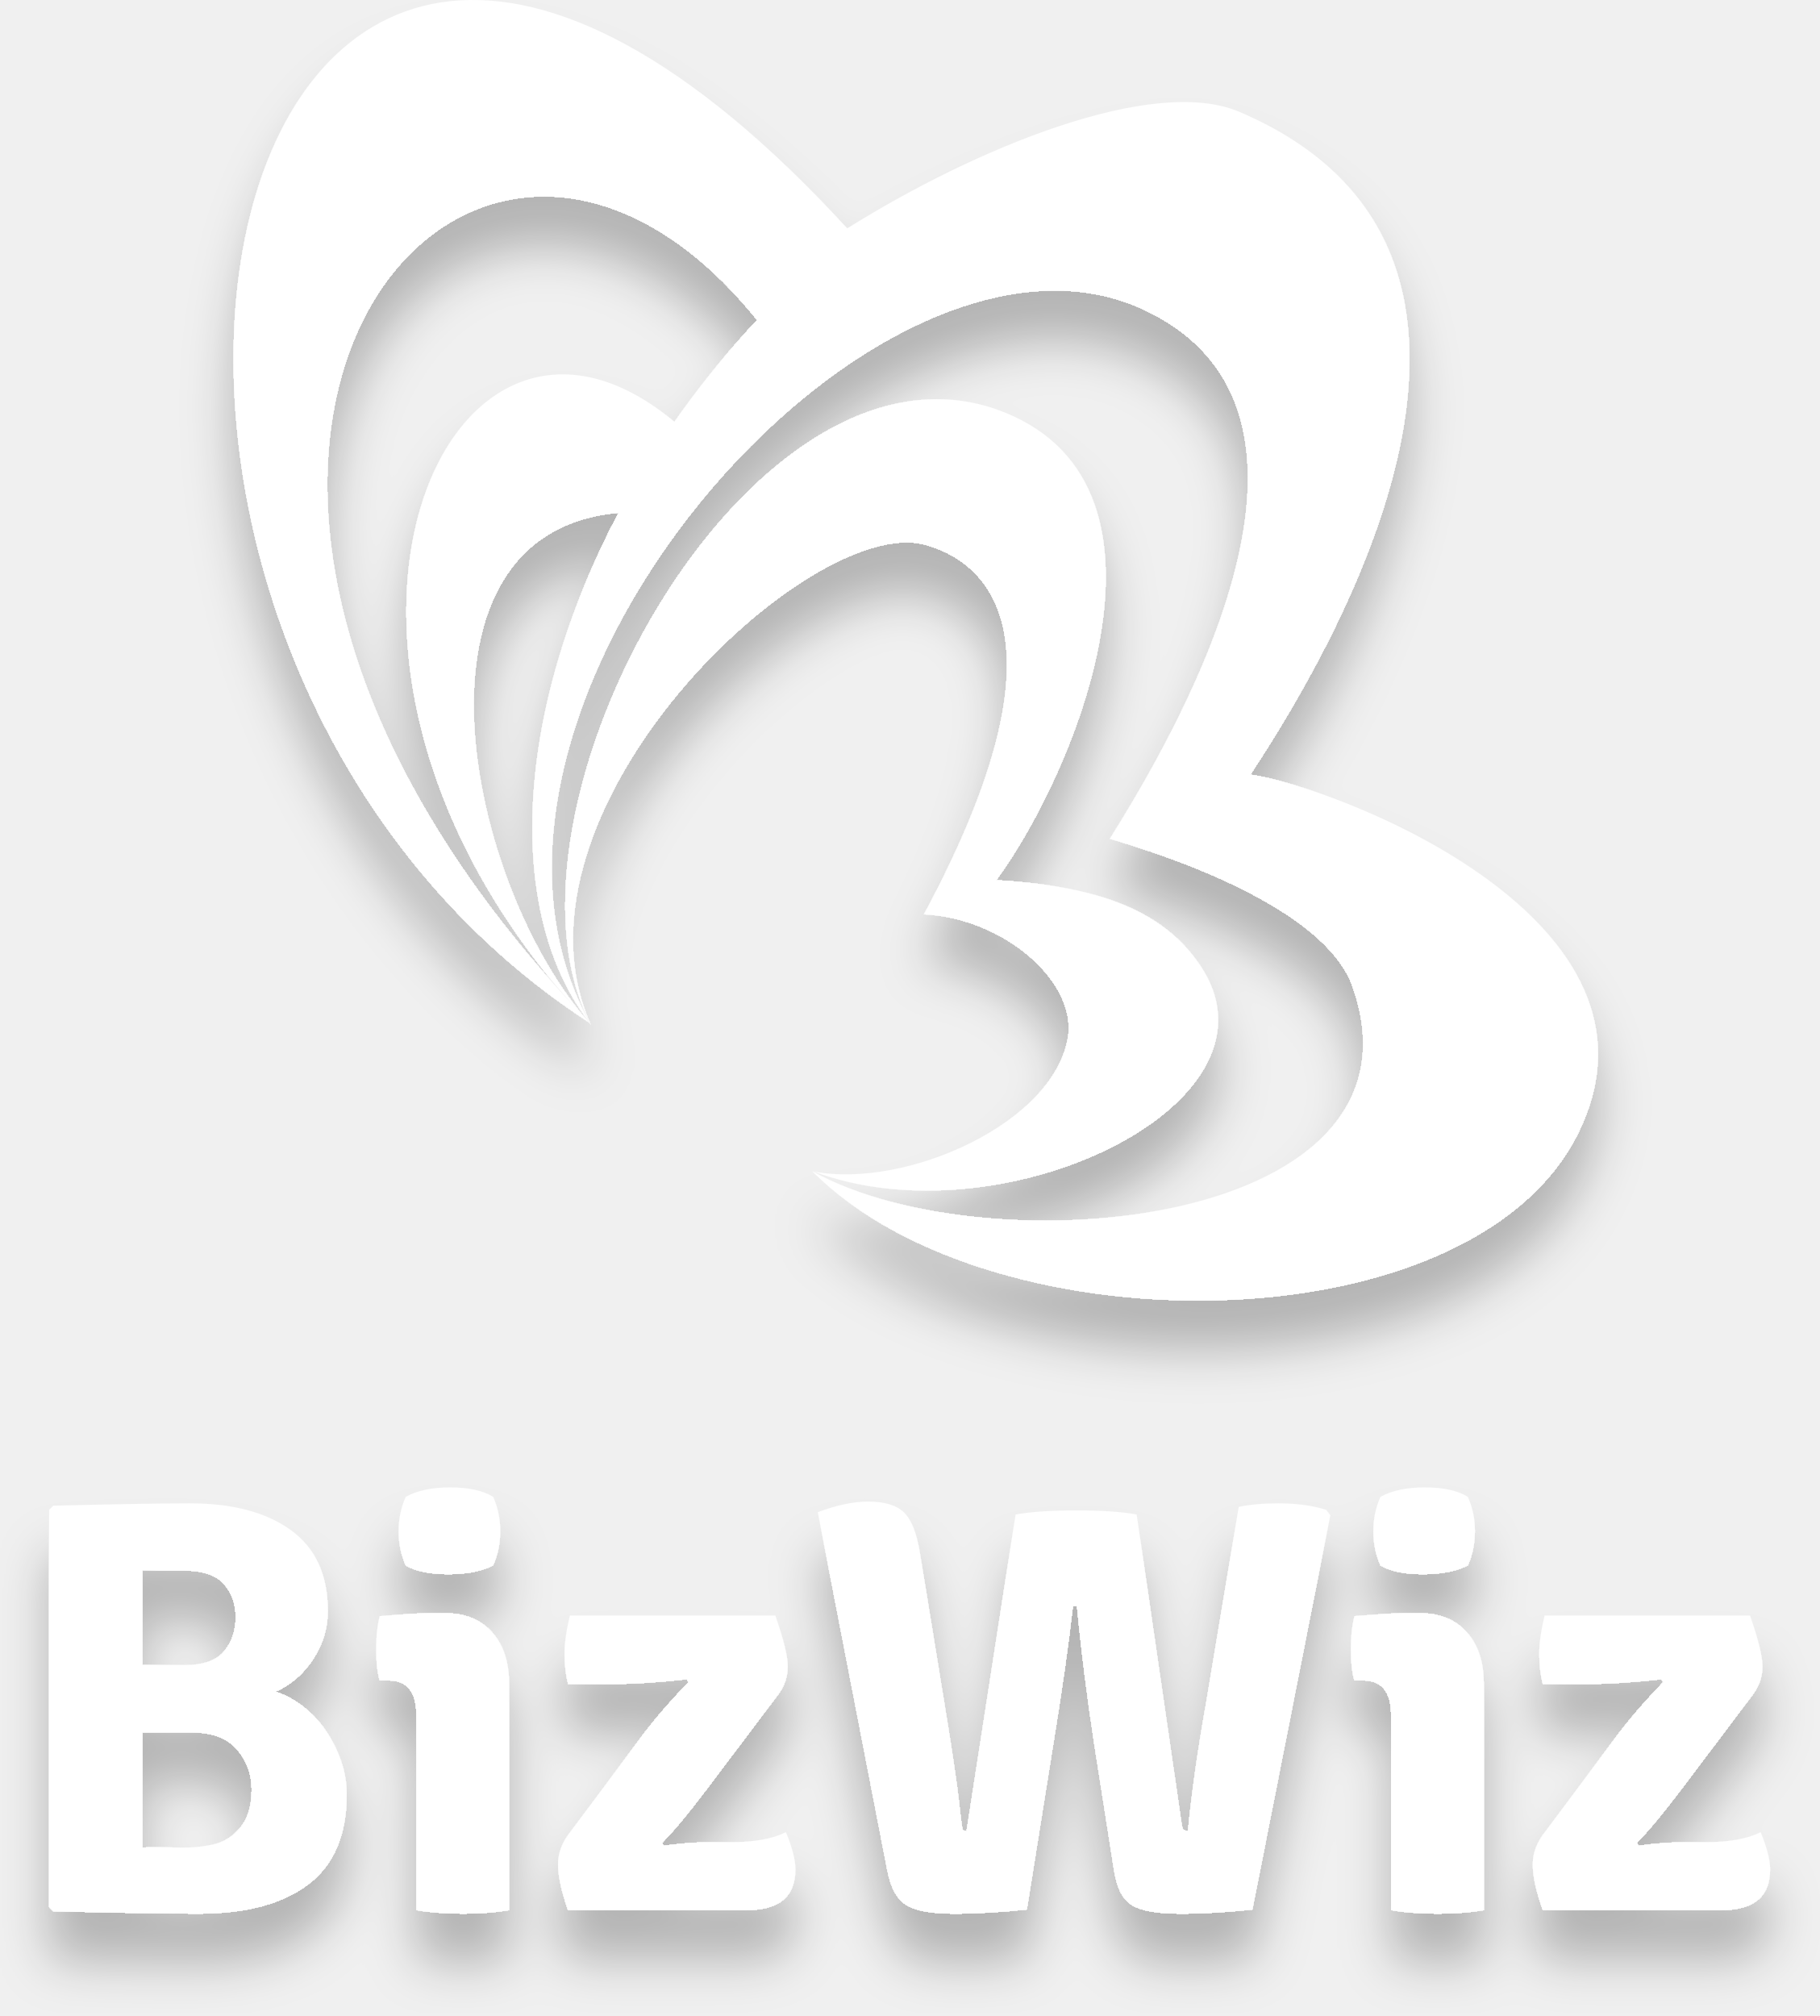
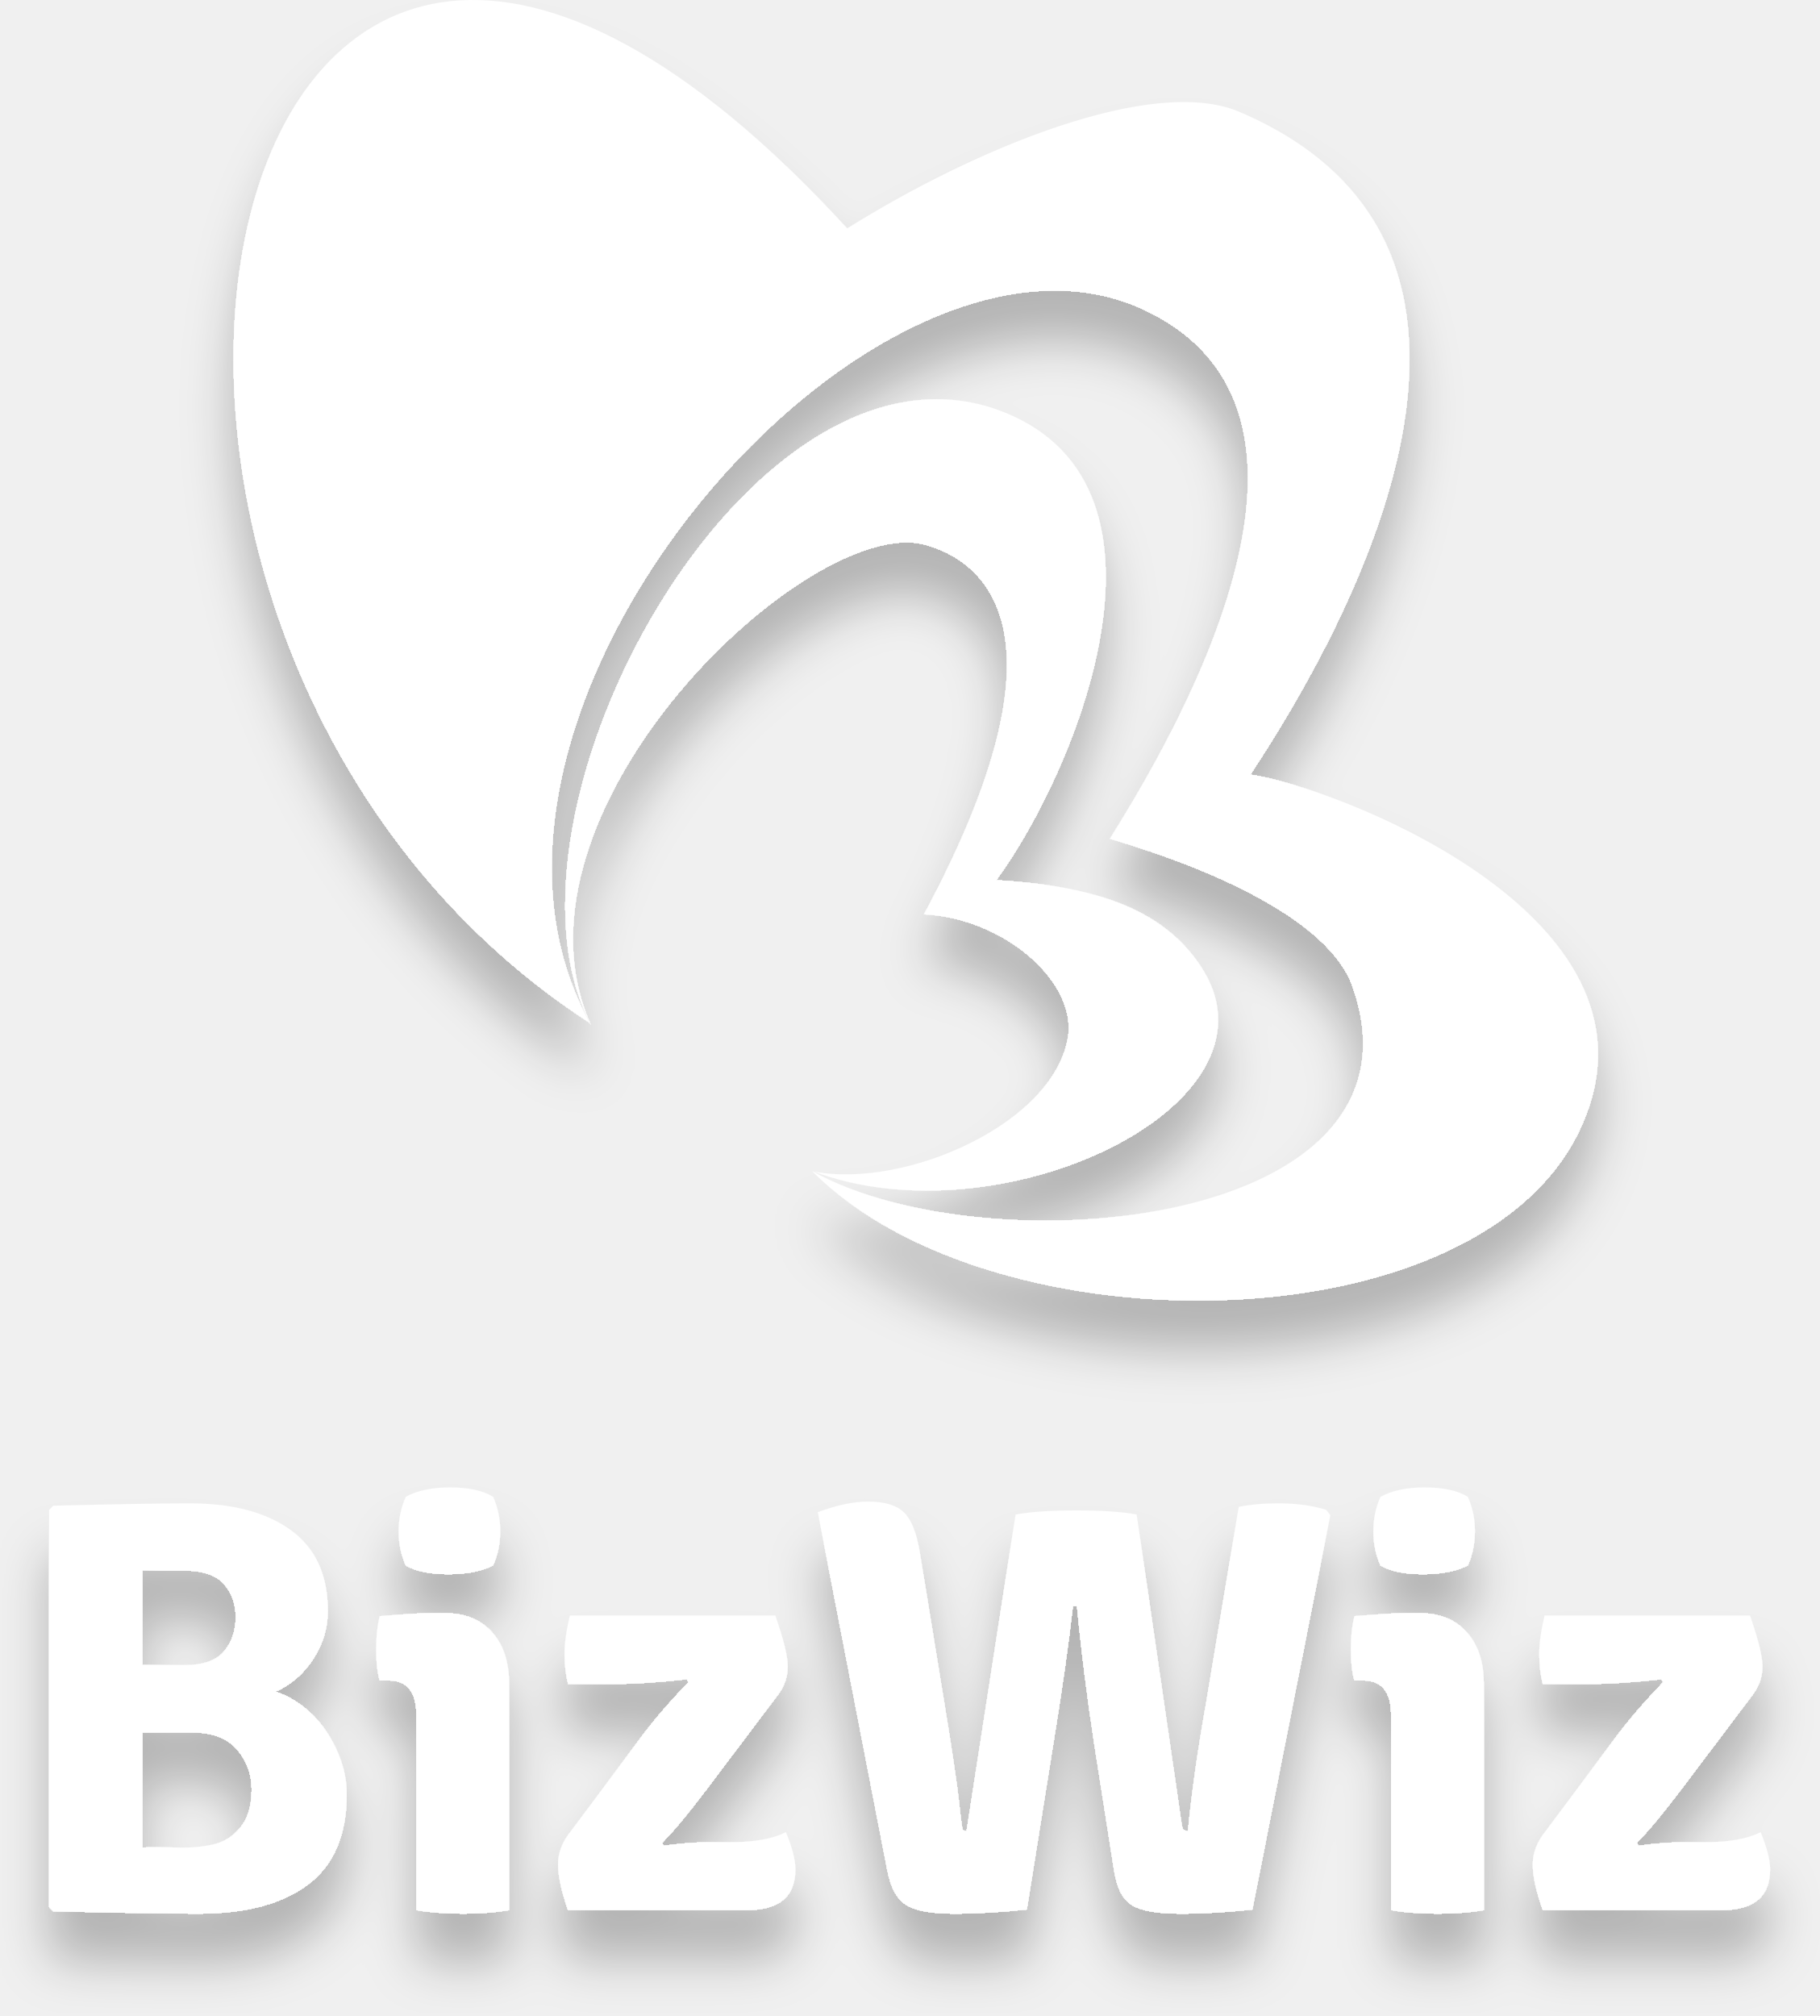
<svg xmlns="http://www.w3.org/2000/svg" width="148" height="164" viewBox="0 0 148 164" fill="none">
  <g filter="url(#filter0_d_127_1259)">
-     <path fill-rule="evenodd" clip-rule="evenodd" d="M68.924 18.589C79.387 12.023 93.771 6.141 100.779 9.082C126.655 20.084 109.968 50.542 101.71 63.015C108.204 63.897 136.04 74.311 128.811 91.243C121.117 109.62 80.98 110.183 66.058 95.261C80.49 103.347 117.148 99.793 109.968 80.068C108.008 74.947 99.04 70.781 90.291 68.233C100.779 51.546 107.909 32.089 93.036 25.18C71.105 14.986 33.908 57.672 47.974 83.205C-1.253 51.179 16.585 -38.504 68.924 18.589ZM47.974 83.205C4.113 37.75 37.633 -3.733 61.599 26.038C43.711 45.005 38.466 70.903 47.974 83.205Z" fill="white" />
-     <path fill-rule="evenodd" clip-rule="evenodd" d="M48.058 83.347C40.327 66.032 65.682 41.914 75.165 44.285C79.907 45.522 87.636 51.191 75.165 74.381C81.658 74.691 87.43 79.741 86.915 84.173C85.988 91.284 73.722 96.747 66.199 95.304C81.35 100.973 104.54 90.048 97.943 79.02C94.645 73.557 88.152 72.011 81.04 71.599C87.636 62.631 97.324 38.926 80.937 33.257C60.838 26.453 39.092 66.032 48.058 83.347Z" fill="white" />
-     <path fill-rule="evenodd" clip-rule="evenodd" d="M48.058 83.347C20.23 54.076 36.205 18.311 55.066 34.494C53.623 36.246 51.562 39.75 50.428 41.709C32.185 43.15 37.854 72.01 48.058 83.347Z" fill="white" />
+     <path fillrule="evenodd" clip-rule="evenodd" d="M68.924 18.589C79.387 12.023 93.771 6.141 100.779 9.082C126.655 20.084 109.968 50.542 101.71 63.015C108.204 63.897 136.04 74.311 128.811 91.243C121.117 109.62 80.98 110.183 66.058 95.261C80.49 103.347 117.148 99.793 109.968 80.068C108.008 74.947 99.04 70.781 90.291 68.233C100.779 51.546 107.909 32.089 93.036 25.18C71.105 14.986 33.908 57.672 47.974 83.205C-1.253 51.179 16.585 -38.504 68.924 18.589ZM47.974 83.205C4.113 37.75 37.633 -3.733 61.599 26.038C43.711 45.005 38.466 70.903 47.974 83.205Z" fill="white" />
+     <path fillrule="evenodd" clip-rule="evenodd" d="M48.058 83.347C40.327 66.032 65.682 41.914 75.165 44.285C79.907 45.522 87.636 51.191 75.165 74.381C81.658 74.691 87.43 79.741 86.915 84.173C85.988 91.284 73.722 96.747 66.199 95.304C81.35 100.973 104.54 90.048 97.943 79.02C94.645 73.557 88.152 72.011 81.04 71.599C87.636 62.631 97.324 38.926 80.937 33.257C60.838 26.453 39.092 66.032 48.058 83.347Z" fill="white" />
+     <path fillrule="evenodd" clip-rule="evenodd" d="M48.058 83.347C20.23 54.076 36.205 18.311 55.066 34.494C53.623 36.246 51.562 39.75 50.428 41.709C32.185 43.15 37.854 72.01 48.058 83.347Z" fill="white" />
    <path d="M4.336 122.489C6.93 122.425 9.147 122.377 10.988 122.345C12.829 122.313 14.31 122.297 15.431 122.297C18.921 122.297 21.666 123.025 23.667 124.482C25.668 125.939 26.669 128.124 26.669 131.038C26.669 132.447 26.269 133.759 25.468 134.976C24.668 136.193 23.643 137.073 22.395 137.617C23.195 137.874 23.955 138.282 24.676 138.842C25.396 139.403 26.013 140.059 26.525 140.811C27.037 141.564 27.445 142.38 27.75 143.261C28.054 144.141 28.206 145.046 28.206 145.974C28.206 149.272 27.157 151.714 25.06 153.298C22.963 154.883 19.993 155.676 16.151 155.676C14.966 155.676 13.397 155.66 11.444 155.628C9.491 155.596 7.122 155.548 4.336 155.484L4 155.148V122.825L4.336 122.489ZM15.575 140.931H11.588V150.297C12.421 150.265 13.357 150.265 14.398 150.297C15.438 150.329 16.407 150.249 17.304 150.057C18.2 149.864 18.953 149.4 19.561 148.664C20.169 147.927 20.473 146.903 20.473 145.59C20.473 144.341 20.081 143.253 19.297 142.324C18.512 141.396 17.272 140.931 15.575 140.931ZM11.588 127.724V135.456H14.998C16.535 135.456 17.616 135.08 18.24 134.328C18.864 133.575 19.177 132.655 19.177 131.566C19.177 130.477 18.857 129.573 18.216 128.852C17.576 128.132 16.503 127.772 14.998 127.772H13.053C13.053 127.772 12.565 127.756 11.588 127.724ZM41.413 136.945V155.388C40.869 155.484 40.277 155.556 39.636 155.604C38.996 155.652 38.34 155.676 37.667 155.676C36.995 155.676 36.331 155.652 35.674 155.604C35.018 155.556 34.417 155.484 33.873 155.388V139.491C33.873 137.634 33.121 136.705 31.616 136.705H30.895C30.703 136.097 30.607 135.248 30.607 134.16C30.607 133.103 30.703 132.206 30.895 131.47C31.728 131.406 32.496 131.35 33.201 131.302C33.905 131.254 34.545 131.23 35.122 131.23H36.178C37.811 131.23 39.092 131.742 40.021 132.767C40.949 133.791 41.413 135.184 41.413 136.945ZM33.009 121.768C33.937 121.256 35.138 121 36.611 121C38.115 121 39.284 121.256 40.117 121.768C40.501 122.633 40.693 123.561 40.693 124.554C40.693 125.547 40.501 126.475 40.117 127.34C39.188 127.82 37.971 128.06 36.467 128.06C34.962 128.06 33.809 127.82 33.009 127.34C32.624 126.475 32.432 125.547 32.432 124.554C32.432 123.561 32.624 122.633 33.009 121.768ZM46.456 148.952L52.123 141.364C53.18 139.955 54.477 138.45 56.014 136.849L55.87 136.609C53.5 136.865 51.515 136.993 49.914 136.993H46.216C46.024 136.225 45.928 135.408 45.928 134.544C45.928 133.679 46.072 132.639 46.36 131.422H63.074C63.746 133.375 64.082 134.752 64.082 135.552C64.082 136.353 63.842 137.089 63.362 137.762L57.455 145.59C55.95 147.575 54.749 149.016 53.852 149.913L53.997 150.153C55.405 149.961 56.67 149.864 57.791 149.864H59.472C61.361 149.864 62.85 149.592 63.938 149.048C64.451 150.297 64.707 151.305 64.707 152.074C64.707 154.283 63.378 155.388 60.72 155.388H46.216C45.672 153.851 45.4 152.61 45.4 151.666C45.4 150.721 45.752 149.816 46.456 148.952ZM72.199 152.218L66.532 123.017C68.069 122.441 69.429 122.153 70.614 122.153C71.959 122.153 72.935 122.449 73.544 123.041C74.152 123.634 74.584 124.746 74.841 126.379L76.858 138.77C77.466 142.484 77.85 145.078 78.01 146.551C78.17 148.023 78.274 148.792 78.323 148.856C78.371 148.92 78.475 148.952 78.635 148.952L82.621 123.209C83.806 122.985 85.454 122.873 87.568 122.873C89.681 122.873 91.314 122.985 92.467 123.209L96.117 148.328C96.149 148.616 96.205 148.792 96.285 148.856C96.365 148.92 96.485 148.952 96.645 148.952C96.933 145.942 97.413 142.532 98.086 138.722L100.775 122.585C101.704 122.393 102.776 122.297 103.993 122.297C105.466 122.297 106.763 122.473 107.883 122.825L108.22 123.257L101.88 155.34C99.799 155.564 97.846 155.676 96.021 155.676C94.195 155.676 92.899 155.452 92.13 155.003C91.362 154.555 90.866 153.627 90.641 152.218L89.009 141.796C88.432 138.018 87.968 134.304 87.616 130.654H87.28C86.927 133.759 86.399 137.473 85.695 141.796L83.533 155.34C81.356 155.564 79.379 155.676 77.602 155.676C75.825 155.676 74.552 155.452 73.784 155.003C73.015 154.555 72.487 153.627 72.199 152.218ZM120.707 136.945V155.388C120.162 155.484 119.57 155.556 118.93 155.604C118.289 155.652 117.633 155.676 116.961 155.676C116.288 155.676 115.624 155.652 114.967 155.604C114.311 155.556 113.711 155.484 113.166 155.388V139.491C113.166 137.634 112.414 136.705 110.909 136.705H110.189C109.997 136.097 109.901 135.248 109.901 134.16C109.901 133.103 109.997 132.206 110.189 131.47C111.021 131.406 111.79 131.35 112.494 131.302C113.198 131.254 113.839 131.23 114.415 131.23H115.472C117.105 131.23 118.385 131.742 119.314 132.767C120.242 133.791 120.707 135.184 120.707 136.945ZM112.302 121.768C113.23 121.256 114.431 121 115.904 121C117.409 121 118.577 121.256 119.41 121.768C119.794 122.633 119.986 123.561 119.986 124.554C119.986 125.547 119.794 126.475 119.41 127.34C118.481 127.82 117.265 128.06 115.76 128.06C114.255 128.06 113.102 127.82 112.302 127.34C111.918 126.475 111.726 125.547 111.726 124.554C111.726 123.561 111.918 122.633 112.302 121.768ZM125.75 148.952L131.417 141.364C132.473 139.955 133.77 138.45 135.307 136.849L135.163 136.609C132.794 136.865 130.808 136.993 129.208 136.993H125.509C125.317 136.225 125.221 135.408 125.221 134.544C125.221 133.679 125.365 132.639 125.654 131.422H142.367C143.039 133.375 143.376 134.752 143.376 135.552C143.376 136.353 143.135 137.089 142.655 137.762L136.748 145.59C135.243 147.575 134.042 149.016 133.146 149.913L133.29 150.153C134.699 149.961 135.963 149.864 137.084 149.864H138.765C140.654 149.864 142.143 149.592 143.232 149.048C143.744 150.297 144 151.305 144 152.074C144 154.283 142.671 155.388 140.014 155.388H125.509C124.965 153.851 124.693 152.61 124.693 151.666C124.693 150.721 125.045 149.816 125.75 148.952Z" fill="white" />
  </g>
  <defs>
-     <filter id="filter0_d_127_1259" x="0" y="0" width="148" height="163.676" filterUnits="userSpaceOnUse" color-interpolation-filters="sRGB">
+     <filter id="filter0_d_127_1259" x="0" y="0" width="148" height="163.676" filterUnits="userSpaceOnUse" colorInterpolationFilters="sRGB">
      <feFlood flood-opacity="0" result="BackgroundImageFix" />
      <feColorMatrix in="SourceAlpha" type="matrix" values="0 0 0 0 0 0 0 0 0 0 0 0 0 0 0 0 0 0 127 0" result="hardAlpha" />
      <feOffset dy="4" />
      <feGaussianBlur stdDeviation="2" />
      <feComposite in2="hardAlpha" operator="out" />
      <feColorMatrix type="matrix" values="0 0 0 0 0 0 0 0 0 0 0 0 0 0 0 0 0 0 0.25 0" />
      <feBlend mode="normal" in2="BackgroundImageFix" result="effect1_dropShadow_127_1259" />
      <feBlend mode="normal" in="SourceGraphic" in2="effect1_dropShadow_127_1259" result="shape" />
    </filter>
  </defs>
</svg>
